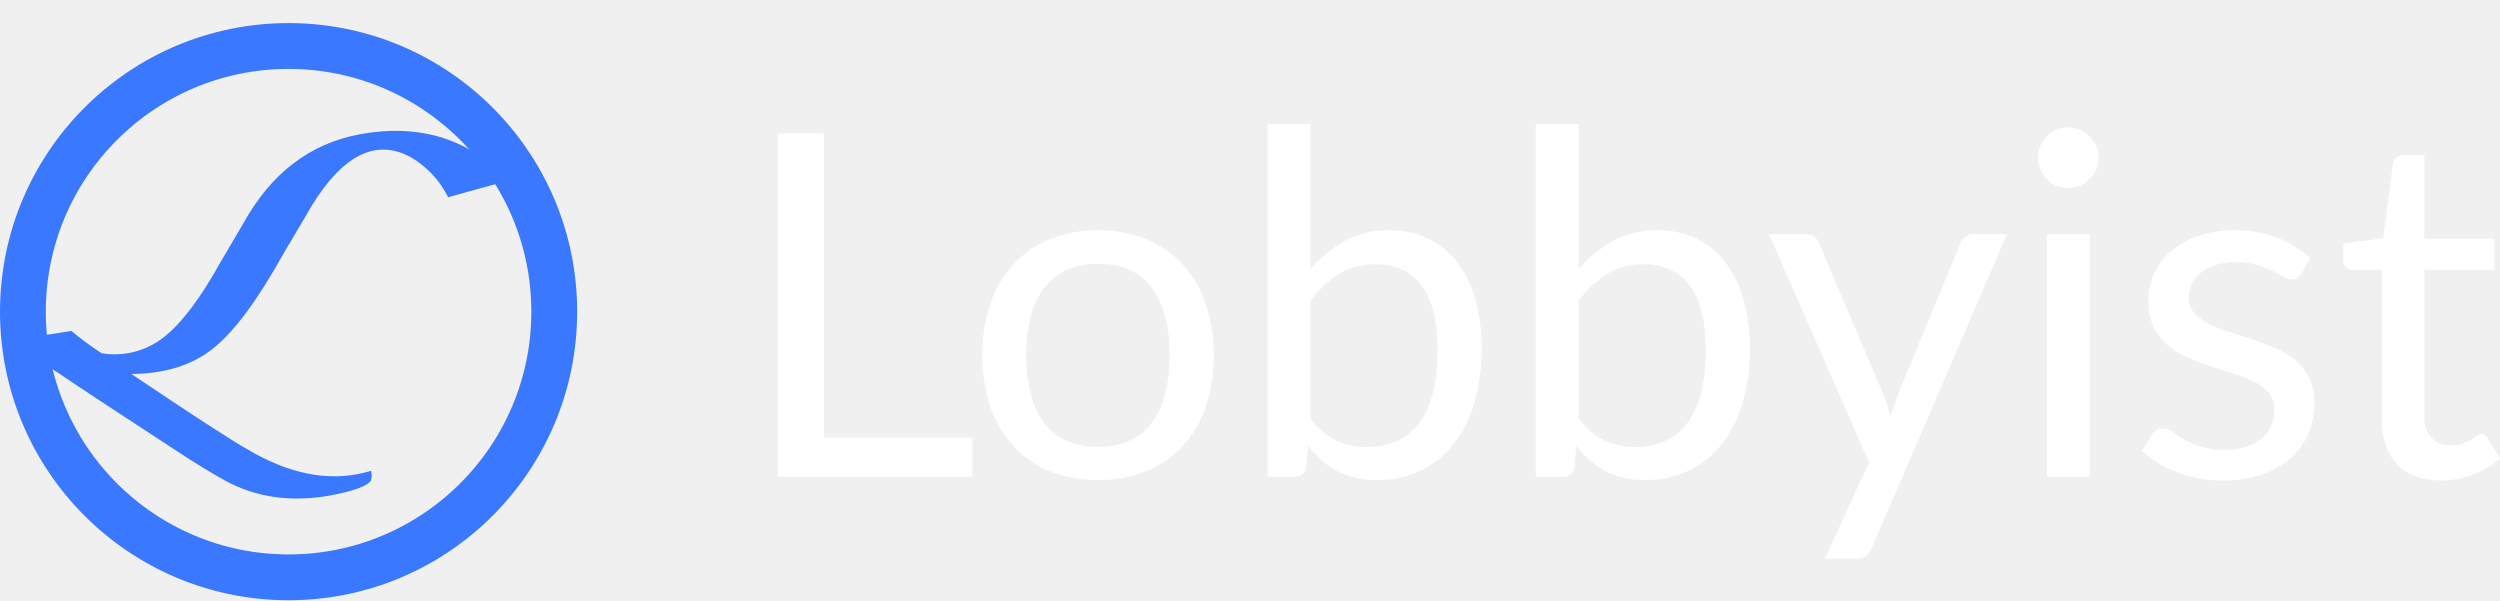
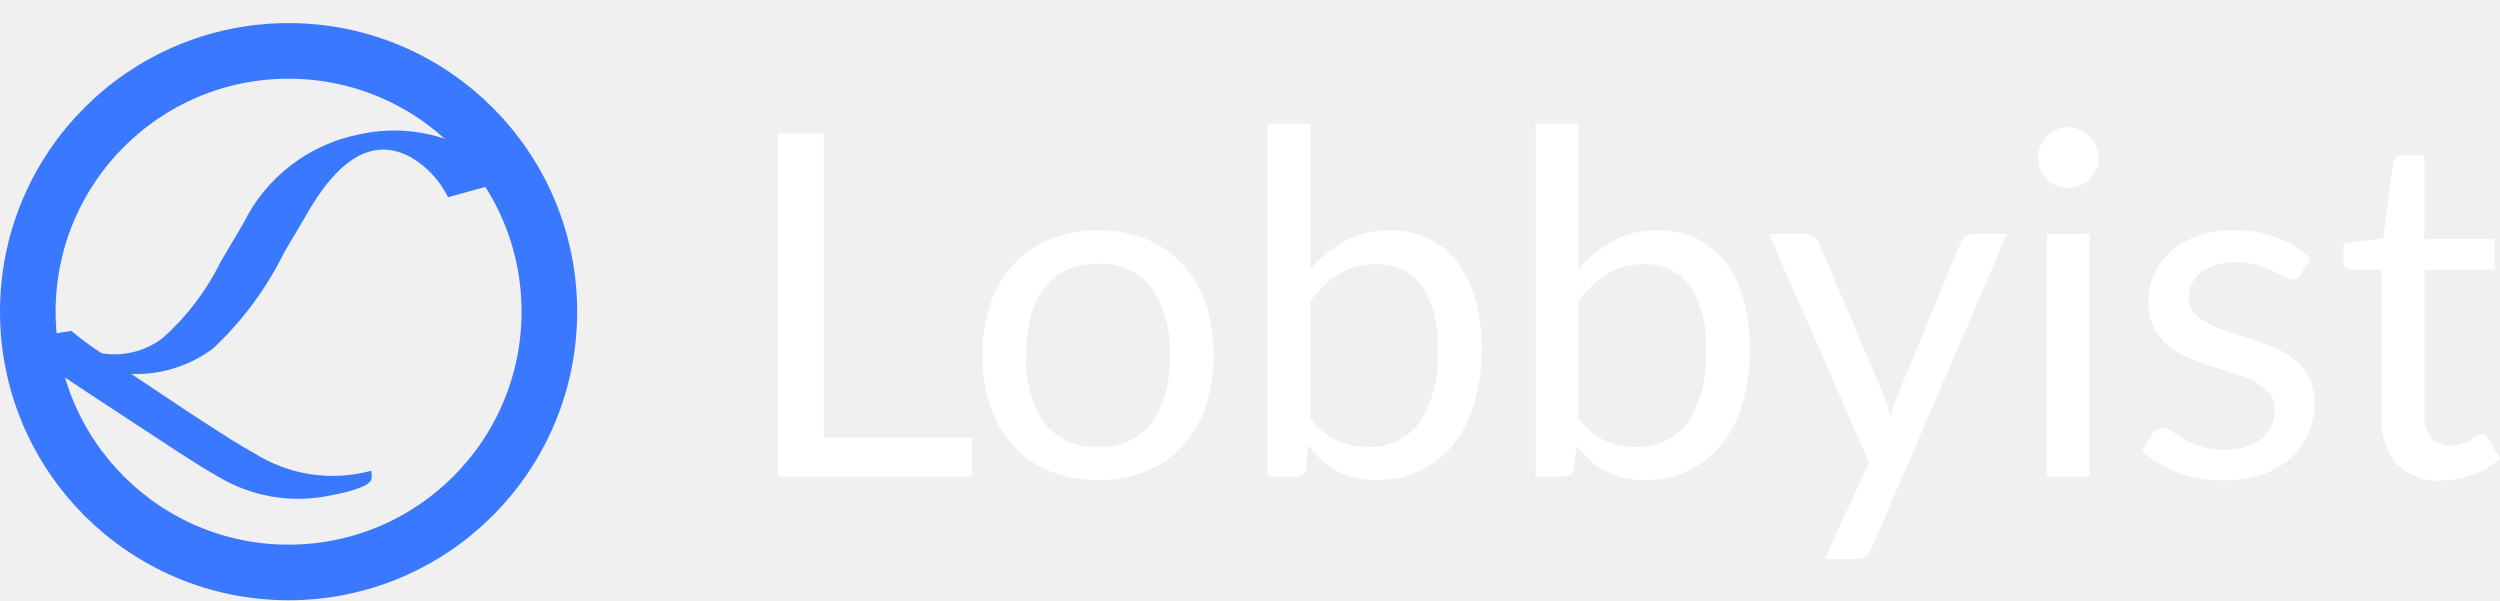
- <svg xmlns="http://www.w3.org/2000/svg" width="545.539" height="130.982" viewBox="0 0 545.539 130.982">
+ <svg xmlns="http://www.w3.org/2000/svg" width="134.868" height="32.381" viewBox="0 0 134.868 32.381">
  <g id="logo-lobbyist" transform="translate(-264.513 -137.84)">
    <g id="Group_1" data-name="Group 1" transform="translate(264.513 137.84)">
-       <g id="Ellipse_1" data-name="Ellipse 1" transform="translate(0 5.039)" fill="none" stroke="#3a78ff" stroke-width="10">
-         <circle cx="62.972" cy="62.972" r="62.972" stroke="none" />
-         <circle cx="62.972" cy="62.972" r="57.972" fill="none" />
+       <g id="Ellipse_1" data-name="Ellipse 1" transform="translate(0 1.246)" fill="none" stroke="#3a78ff" stroke-width="3">
+         <circle cx="15.568" cy="15.568" r="15.568" stroke="none" />
+         <circle cx="15.568" cy="15.568" r="14.068" fill="none" />
      </g>
-       <path id="Path_1" data-name="Path 1" d="M0,84.894l10.495-8.183a68.3,68.3,0,0,0,8.121,1.062,17.251,17.251,0,0,0,10.12-9.526q2.936-6.778,2.936-20.583l.25-9.683q0-18.678,12.744-29.235Q55.284,0,67.091,0a25.879,25.879,0,0,1,10.37,2.311l-9.245,9.058A20.591,20.591,0,0,0,56.971,7.684q-13.93,0-13.93,22.8l-.25,8.621q0,17.679-3.373,25.893T26.487,78.585l12.931,1.062,5.747.437,6.934.437q2.749.187,6.184.187,15.492,0,24.175-9a3.747,3.747,0,0,1,1,1.812q0,2.061-6,7.059-10.245,8.433-21.989,8.433-4.81,0-11.806-.5L25.112,87.143Q10.62,86.081,0,84.894Z" transform="matrix(0.875, 0.485, -0.485, 0.875, 43.601, 0)" fill="#3a78ff" />
+       <path id="Path_1" data-name="Path 1" d="M0,20.988l2.594-2.023a16.885,16.885,0,0,0,2.008.263,4.265,4.265,0,0,0,2.5-2.355,13.492,13.492,0,0,0,.726-5.089L7.892,9.39a8.874,8.874,0,0,1,3.15-7.228A8.6,8.6,0,0,1,16.586,0,6.4,6.4,0,0,1,19.15.571L16.864,2.811a5.091,5.091,0,0,0-2.78-.911q-3.444,0-3.444,5.637l-.062,2.131a18.06,18.06,0,0,1-.834,6.4,6.93,6.93,0,0,1-3.2,3.359l3.2.263,1.421.108,1.714.108q.68.046,1.529.046a7.918,7.918,0,0,0,5.977-2.224.926.926,0,0,1,.247.448q0,.51-1.483,1.745a8.4,8.4,0,0,1-5.436,2.085q-1.189,0-2.919-.124l-4.587-.34Q2.625,21.281,0,20.988Z" transform="matrix(0.875, 0.485, -0.485, 0.875, 10.779, 0)" fill="#3a78ff" />
    </g>
-     <path id="Path_3" data-name="Path 3" d="M66.727-126.724v8.517H24.247v-74.875H34.332v66.358Zm27.484-45.249a26.991,26.991,0,0,1,10.45,1.933,22.4,22.4,0,0,1,7.942,5.486,24.082,24.082,0,0,1,5.042,8.6,34.176,34.176,0,0,1,1.75,11.26,34.115,34.115,0,0,1-1.75,11.286,24.118,24.118,0,0,1-5.042,8.569,22.111,22.111,0,0,1-7.942,5.46,27.316,27.316,0,0,1-10.45,1.907,27.661,27.661,0,0,1-10.529-1.907,22.061,22.061,0,0,1-7.968-5.46,24.118,24.118,0,0,1-5.042-8.569,34.115,34.115,0,0,1-1.75-11.286,34.176,34.176,0,0,1,1.75-11.26,24.081,24.081,0,0,1,5.042-8.6,22.342,22.342,0,0,1,7.968-5.486A27.331,27.331,0,0,1,94.211-171.973Zm0,47.235q7.838,0,11.7-5.251t3.867-14.656q0-9.457-3.867-14.735t-11.7-5.277a16.422,16.422,0,0,0-6.923,1.359,12.86,12.86,0,0,0-4.912,3.919,17.406,17.406,0,0,0-2.926,6.3,33.75,33.75,0,0,0-.967,8.438q0,9.405,3.893,14.656T94.211-124.739Zm46.294-6.218a14.956,14.956,0,0,0,5.617,4.859,15.827,15.827,0,0,0,6.714,1.411q7.472,0,11.443-5.277t3.971-15.727q0-9.719-3.527-14.291t-10.058-4.572a14.712,14.712,0,0,0-7.916,2.09,23.313,23.313,0,0,0-6.244,5.9Zm0-32.552a27.216,27.216,0,0,1,7.55-6.166,19.884,19.884,0,0,1,9.692-2.3,19.286,19.286,0,0,1,8.386,1.777,17.409,17.409,0,0,1,6.348,5.147,24.063,24.063,0,0,1,4,8.177,39.064,39.064,0,0,1,1.385,10.816,41.013,41.013,0,0,1-1.568,11.7,26.561,26.561,0,0,1-4.52,9.013,20.513,20.513,0,0,1-7.184,5.8,21.411,21.411,0,0,1-9.51,2.064,18.127,18.127,0,0,1-8.8-1.959A19.257,19.257,0,0,1,140.035-125l-.47,4.807a2.238,2.238,0,0,1-2.4,1.986h-6.009v-76.965h9.353Zm58.521,32.552a14.955,14.955,0,0,0,5.617,4.859,15.828,15.828,0,0,0,6.714,1.411q7.472,0,11.443-5.277t3.971-15.727q0-9.719-3.527-14.291t-10.058-4.572a14.712,14.712,0,0,0-7.916,2.09,23.313,23.313,0,0,0-6.244,5.9Zm0-32.552a27.215,27.215,0,0,1,7.55-6.166,19.884,19.884,0,0,1,9.692-2.3,19.286,19.286,0,0,1,8.386,1.777A17.408,17.408,0,0,1,231-165.05a24.063,24.063,0,0,1,4,8.177,39.064,39.064,0,0,1,1.385,10.816,41.014,41.014,0,0,1-1.568,11.7,26.561,26.561,0,0,1-4.52,9.013,20.512,20.512,0,0,1-7.184,5.8,21.411,21.411,0,0,1-9.51,2.064,18.127,18.127,0,0,1-8.8-1.959A19.257,19.257,0,0,1,198.556-125l-.47,4.807a2.238,2.238,0,0,1-2.4,1.986h-6.009v-76.965h9.353Zm93.476-7.629-29.522,68.553a4.869,4.869,0,0,1-1.176,1.672,3.192,3.192,0,0,1-2.168.627h-6.9l9.666-21-21.841-49.847h8.047a2.844,2.844,0,0,1,1.907.6,3.154,3.154,0,0,1,.967,1.332l14.16,33.336a37.217,37.217,0,0,1,1.411,4.6q.731-2.456,1.568-4.65L282.366-169.2a2.972,2.972,0,0,1,1.071-1.385,2.826,2.826,0,0,1,1.7-.549Zm18.026,0v52.93h-9.3v-52.93Zm1.986-16.616a5.918,5.918,0,0,1-.549,2.534,7.3,7.3,0,0,1-1.463,2.09,6.714,6.714,0,0,1-2.142,1.437,6.538,6.538,0,0,1-2.586.522,6.169,6.169,0,0,1-2.534-.522,6.57,6.57,0,0,1-2.064-1.437,7.132,7.132,0,0,1-1.411-2.09,6.168,6.168,0,0,1-.523-2.534,6.537,6.537,0,0,1,.523-2.586,6.942,6.942,0,0,1,1.411-2.142,6.57,6.57,0,0,1,2.064-1.437,6.169,6.169,0,0,1,2.534-.522,6.538,6.538,0,0,1,2.586.522,6.715,6.715,0,0,1,2.142,1.437,7.086,7.086,0,0,1,1.463,2.142A6.27,6.27,0,0,1,312.514-187.753Zm44.1,25.342a2.061,2.061,0,0,1-1.933,1.15,3.638,3.638,0,0,1-1.777-.575q-.993-.575-2.43-1.28a22.821,22.821,0,0,0-3.422-1.306,16.327,16.327,0,0,0-4.7-.6,13.878,13.878,0,0,0-4.232.6,10.164,10.164,0,0,0-3.213,1.646,7.28,7.28,0,0,0-2.038,2.43,6.523,6.523,0,0,0-.705,3,5.005,5.005,0,0,0,1.176,3.4,10.216,10.216,0,0,0,3.109,2.351,27.1,27.1,0,0,0,4.389,1.75q2.456.758,5.042,1.62t5.042,1.907a18.3,18.3,0,0,1,4.389,2.613,11.95,11.95,0,0,1,3.109,3.84,11.755,11.755,0,0,1,1.176,5.46,17.291,17.291,0,0,1-1.306,6.766,14.766,14.766,0,0,1-3.867,5.382,18.645,18.645,0,0,1-6.27,3.579,25.759,25.759,0,0,1-8.569,1.306,26.73,26.73,0,0,1-10.032-1.8,25.421,25.421,0,0,1-7.629-4.624l2.195-3.553a3.188,3.188,0,0,1,.993-1.045,2.68,2.68,0,0,1,1.463-.366,3.5,3.5,0,0,1,1.986.732q1.045.731,2.534,1.62a19.284,19.284,0,0,0,3.631,1.62,16.676,16.676,0,0,0,5.33.732,14.537,14.537,0,0,0,4.755-.705,9.988,9.988,0,0,0,3.4-1.907,7.552,7.552,0,0,0,2.012-2.769,8.606,8.606,0,0,0,.653-3.344,5.547,5.547,0,0,0-1.176-3.631,9.921,9.921,0,0,0-3.109-2.456,25.332,25.332,0,0,0-4.415-1.777q-2.482-.758-5.068-1.594t-5.068-1.907a17.817,17.817,0,0,1-4.415-2.691,12.19,12.19,0,0,1-3.109-4,12.926,12.926,0,0,1-1.176-5.774,14.082,14.082,0,0,1,1.254-5.826,14.288,14.288,0,0,1,3.658-4.912,18.013,18.013,0,0,1,5.9-3.37,23.628,23.628,0,0,1,7.994-1.254,25.285,25.285,0,0,1,9.379,1.646,22.2,22.2,0,0,1,7.184,4.52Zm30.671,45.04q-6.27,0-9.64-3.5t-3.37-10.084v-32.4H367.9a2.083,2.083,0,0,1-1.411-.5,1.929,1.929,0,0,1-.575-1.541v-3.71l8.674-1.1,2.142-16.354a2.276,2.276,0,0,1,.705-1.28,2.06,2.06,0,0,1,1.437-.5h4.7v18.235h15.309v6.74H383.575v31.768a6.758,6.758,0,0,0,1.62,4.964,5.657,5.657,0,0,0,4.18,1.62,7.379,7.379,0,0,0,2.534-.392,10.877,10.877,0,0,0,1.855-.862q.784-.47,1.332-.862a1.744,1.744,0,0,1,.967-.392,1.6,1.6,0,0,1,1.306.888l2.717,4.441a17.327,17.327,0,0,1-5.8,3.527A19.694,19.694,0,0,1,387.285-117.371Z" transform="translate(409.965 360.06)" fill="#fff" />
+     <path id="Path_3" data-name="Path 3" d="M34.749-178.251v2.106h-10.5v-18.511h2.493v16.405Zm6.795-11.186a6.673,6.673,0,0,1,2.583.478,5.536,5.536,0,0,1,1.963,1.356,5.954,5.954,0,0,1,1.247,2.125,8.449,8.449,0,0,1,.433,2.784,8.434,8.434,0,0,1-.433,2.79,5.962,5.962,0,0,1-1.247,2.118,5.466,5.466,0,0,1-1.963,1.35,6.753,6.753,0,0,1-2.583.471,6.838,6.838,0,0,1-2.6-.471,5.454,5.454,0,0,1-1.97-1.35,5.962,5.962,0,0,1-1.247-2.118,8.434,8.434,0,0,1-.433-2.79,8.449,8.449,0,0,1,.433-2.784,5.954,5.954,0,0,1,1.247-2.125,5.523,5.523,0,0,1,1.97-1.356A6.757,6.757,0,0,1,41.544-189.437Zm0,11.677a3.359,3.359,0,0,0,2.893-1.3,6.011,6.011,0,0,0,.956-3.623,6.066,6.066,0,0,0-.956-3.643,3.353,3.353,0,0,0-2.893-1.3,4.06,4.06,0,0,0-1.712.336,3.179,3.179,0,0,0-1.214.969,4.3,4.3,0,0,0-.723,1.557,8.344,8.344,0,0,0-.239,2.086,5.981,5.981,0,0,0,.962,3.623A3.405,3.405,0,0,0,41.544-177.76ZM52.989-179.3a3.7,3.7,0,0,0,1.389,1.2,3.913,3.913,0,0,0,1.66.349,3.326,3.326,0,0,0,2.829-1.3,6.421,6.421,0,0,0,.982-3.888,5.786,5.786,0,0,0-.872-3.533,2.955,2.955,0,0,0-2.487-1.13,3.637,3.637,0,0,0-1.957.517,5.763,5.763,0,0,0-1.544,1.46Zm0-8.048a6.728,6.728,0,0,1,1.867-1.524,4.916,4.916,0,0,1,2.4-.568,4.768,4.768,0,0,1,2.073.439,4.3,4.3,0,0,1,1.569,1.272,5.949,5.949,0,0,1,.988,2.022,9.657,9.657,0,0,1,.342,2.674,10.139,10.139,0,0,1-.388,2.893,6.566,6.566,0,0,1-1.117,2.228,5.071,5.071,0,0,1-1.776,1.434,5.293,5.293,0,0,1-2.351.51,4.481,4.481,0,0,1-2.177-.484,4.761,4.761,0,0,1-1.544-1.376l-.116,1.188a.553.553,0,0,1-.594.491H50.677v-19.027h2.312ZM67.456-179.3a3.7,3.7,0,0,0,1.389,1.2,3.913,3.913,0,0,0,1.66.349,3.326,3.326,0,0,0,2.829-1.3,6.421,6.421,0,0,0,.982-3.888,5.786,5.786,0,0,0-.872-3.533,2.955,2.955,0,0,0-2.487-1.13,3.637,3.637,0,0,0-1.957.517,5.763,5.763,0,0,0-1.544,1.46Zm0-8.048a6.728,6.728,0,0,1,1.867-1.524,4.916,4.916,0,0,1,2.4-.568,4.768,4.768,0,0,1,2.073.439,4.3,4.3,0,0,1,1.569,1.272,5.949,5.949,0,0,1,.988,2.022,9.657,9.657,0,0,1,.342,2.674,10.14,10.14,0,0,1-.388,2.893,6.567,6.567,0,0,1-1.117,2.228,5.071,5.071,0,0,1-1.776,1.434,5.293,5.293,0,0,1-2.351.51,4.481,4.481,0,0,1-2.177-.484,4.761,4.761,0,0,1-1.544-1.376l-.116,1.188a.553.553,0,0,1-.594.491H65.144v-19.027h2.312Zm23.109-1.886-7.3,16.948a1.2,1.2,0,0,1-.291.413.789.789,0,0,1-.536.155H80.735l2.39-5.193-5.4-12.323h1.989a.7.7,0,0,1,.471.149.78.78,0,0,1,.239.329l3.5,8.241a9.2,9.2,0,0,1,.349,1.137q.181-.607.388-1.15l3.4-8.228a.735.735,0,0,1,.265-.342.7.7,0,0,1,.42-.136Zm4.457,0v13.085h-2.3V-189.23Zm.491-4.108a1.463,1.463,0,0,1-.136.626,1.8,1.8,0,0,1-.362.517,1.66,1.66,0,0,1-.53.355,1.616,1.616,0,0,1-.639.129,1.525,1.525,0,0,1-.626-.129,1.624,1.624,0,0,1-.51-.355,1.763,1.763,0,0,1-.349-.517,1.525,1.525,0,0,1-.129-.626,1.616,1.616,0,0,1,.129-.639,1.716,1.716,0,0,1,.349-.53,1.624,1.624,0,0,1,.51-.355,1.525,1.525,0,0,1,.626-.129,1.616,1.616,0,0,1,.639.129,1.66,1.66,0,0,1,.53.355,1.752,1.752,0,0,1,.362.53A1.55,1.55,0,0,1,95.513-193.338Zm10.9,6.265a.51.51,0,0,1-.478.284.9.9,0,0,1-.439-.142q-.245-.142-.6-.316a5.639,5.639,0,0,0-.846-.323,4.036,4.036,0,0,0-1.163-.149,3.43,3.43,0,0,0-1.046.149,2.512,2.512,0,0,0-.794.407,1.8,1.8,0,0,0-.5.6,1.612,1.612,0,0,0-.174.743,1.237,1.237,0,0,0,.291.84,2.526,2.526,0,0,0,.769.581,6.7,6.7,0,0,0,1.085.433q.607.187,1.247.4t1.247.471a4.523,4.523,0,0,1,1.085.646,2.954,2.954,0,0,1,.769.949,2.906,2.906,0,0,1,.291,1.35,4.275,4.275,0,0,1-.323,1.673,3.65,3.65,0,0,1-.956,1.331,4.609,4.609,0,0,1-1.55.885,6.368,6.368,0,0,1-2.118.323,6.608,6.608,0,0,1-2.48-.446,6.284,6.284,0,0,1-1.886-1.143l.543-.878a.788.788,0,0,1,.245-.258.663.663,0,0,1,.362-.09.866.866,0,0,1,.491.181q.258.181.626.4a4.767,4.767,0,0,0,.9.4,4.123,4.123,0,0,0,1.318.181,3.594,3.594,0,0,0,1.175-.174,2.469,2.469,0,0,0,.84-.471,1.867,1.867,0,0,0,.5-.685,2.128,2.128,0,0,0,.161-.827,1.371,1.371,0,0,0-.291-.9,2.453,2.453,0,0,0-.769-.607,6.264,6.264,0,0,0-1.092-.439q-.614-.187-1.253-.394t-1.253-.471a4.4,4.4,0,0,1-1.092-.665,3.013,3.013,0,0,1-.769-.988,3.2,3.2,0,0,1-.291-1.427,3.482,3.482,0,0,1,.31-1.44,3.532,3.532,0,0,1,.9-1.214,4.453,4.453,0,0,1,1.46-.833,5.841,5.841,0,0,1,1.976-.31,6.251,6.251,0,0,1,2.319.407,5.488,5.488,0,0,1,1.776,1.117ZM114-175.938a3.155,3.155,0,0,1-2.383-.865,3.454,3.454,0,0,1-.833-2.493v-8.009h-1.576a.515.515,0,0,1-.349-.123.477.477,0,0,1-.142-.381v-.917l2.144-.271.53-4.043a.563.563,0,0,1,.174-.316.509.509,0,0,1,.355-.123h1.163v4.508h3.785v1.666h-3.785v7.854a1.671,1.671,0,0,0,.4,1.227,1.4,1.4,0,0,0,1.033.4,1.824,1.824,0,0,0,.626-.1,2.687,2.687,0,0,0,.459-.213q.194-.116.329-.213a.431.431,0,0,1,.239-.1.4.4,0,0,1,.323.22l.672,1.1a4.284,4.284,0,0,1-1.434.872A4.869,4.869,0,0,1,114-175.938Z" transform="translate(282.218 339.699)" fill="#fff" />
  </g>
</svg>
